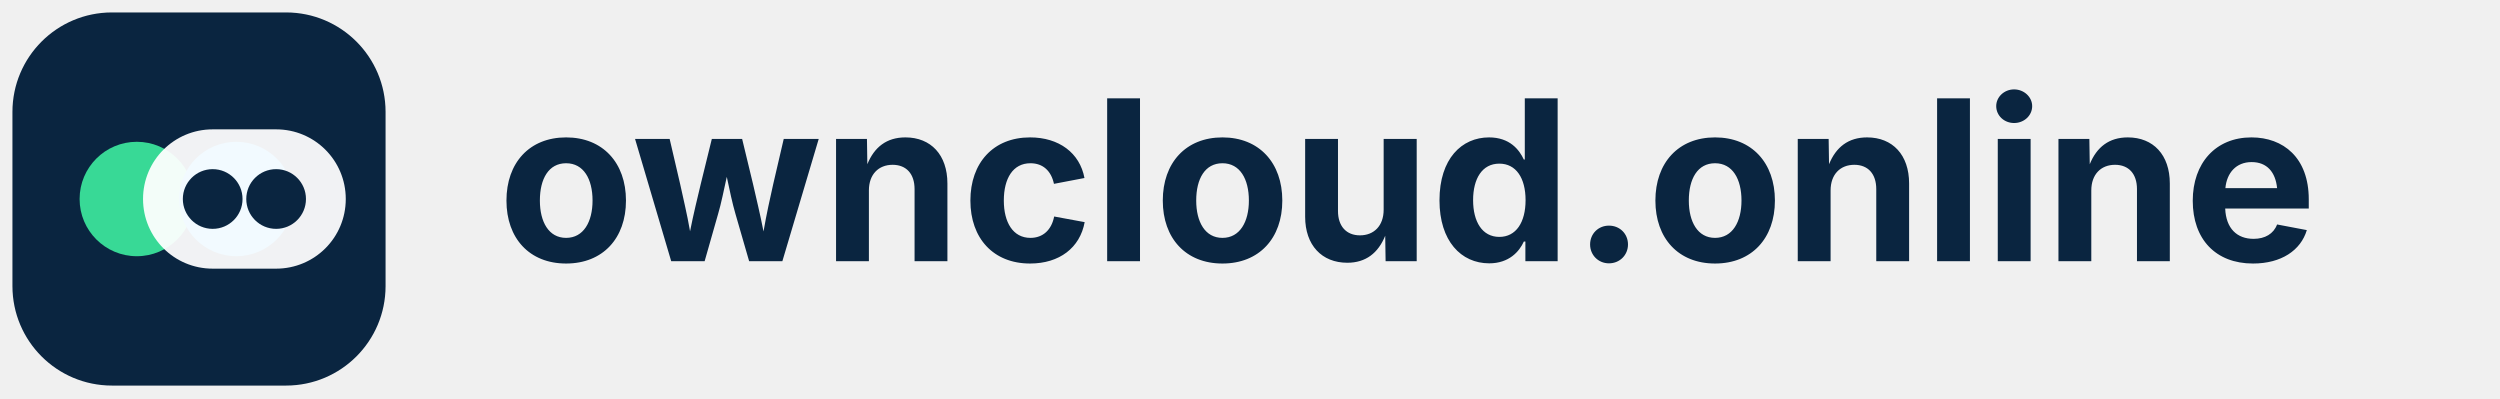
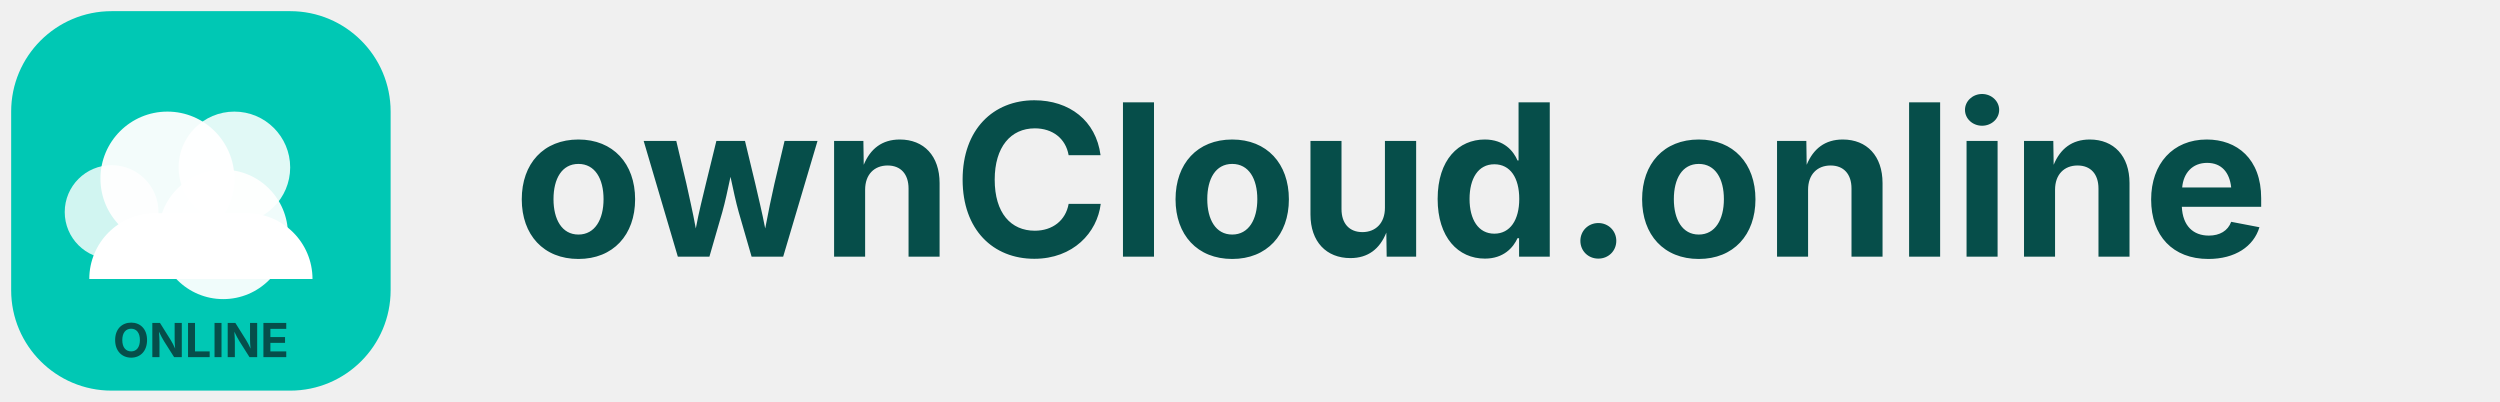
- <svg xmlns="http://www.w3.org/2000/svg" width="201" height="32" viewBox="0 0 201 32" fill="none">
-   <rect x="1" y="1" width="30" height="30" rx="8" fill="#0A2540" />
-   <circle cx="11" cy="16" r="4.6" fill="#38D996" />
-   <circle cx="19" cy="16" r="4.6" fill="#21A6FF" />
-   <path d="M11.5 16C11.5 12.9 14 10.4 17.1 10.4H22.2C25.3 10.4 27.8 12.9 27.8 16C27.8 19.1 25.3 21.6 22.2 21.6H17.1C14 21.6 11.5 19.1 11.5 16Z" fill="#FFFFFF" fill-opacity=".94" />
-   <circle cx="17.1" cy="16" r="2.4" fill="#0A2540" />
-   <circle cx="22.2" cy="16" r="2.4" fill="#0A2540" />
-   <text x="40" y="21" fill="#0A2540" font-family="Inter, Segoe UI, Arial, sans-serif" font-size="18" font-weight="700">owncloud.online</text>
+ <svg xmlns="http://www.w3.org/2000/svg" width="224" height="36" viewBox="0 0 224 36" fill="none">
+   <rect x="1" y="1" width="34" height="34" rx="9" fill="#00c8b4" />
+   <circle cx="15" cy="16" r="6" fill="#ffffff" fill-opacity=".95" />
+   <circle cx="21" cy="15" r="5" fill="#ffffff" fill-opacity=".88" />
+   <circle cx="10" cy="19" r="4.2" fill="#ffffff" fill-opacity=".82" />
+   <circle cx="20" cy="21" r="5.8" fill="#ffffff" fill-opacity=".94" />
+   <path d="M8 25h20a5.9 5.9 0 0 0-5.9-5.9h-8.2A5.9 5.9 0 0 0 8 25Z" fill="#ffffff" />
+   <text x="18" y="32" text-anchor="middle" font-family="Inter, Arial, sans-serif" font-size="4.2" font-weight="700" fill="#064e4a">ONLINE</text>
+   <text x="46" y="23" fill="#064e4a" font-family="Inter, Segoe UI, Arial, sans-serif" font-size="19" font-weight="700">ownCloud.online</text>
</svg>
